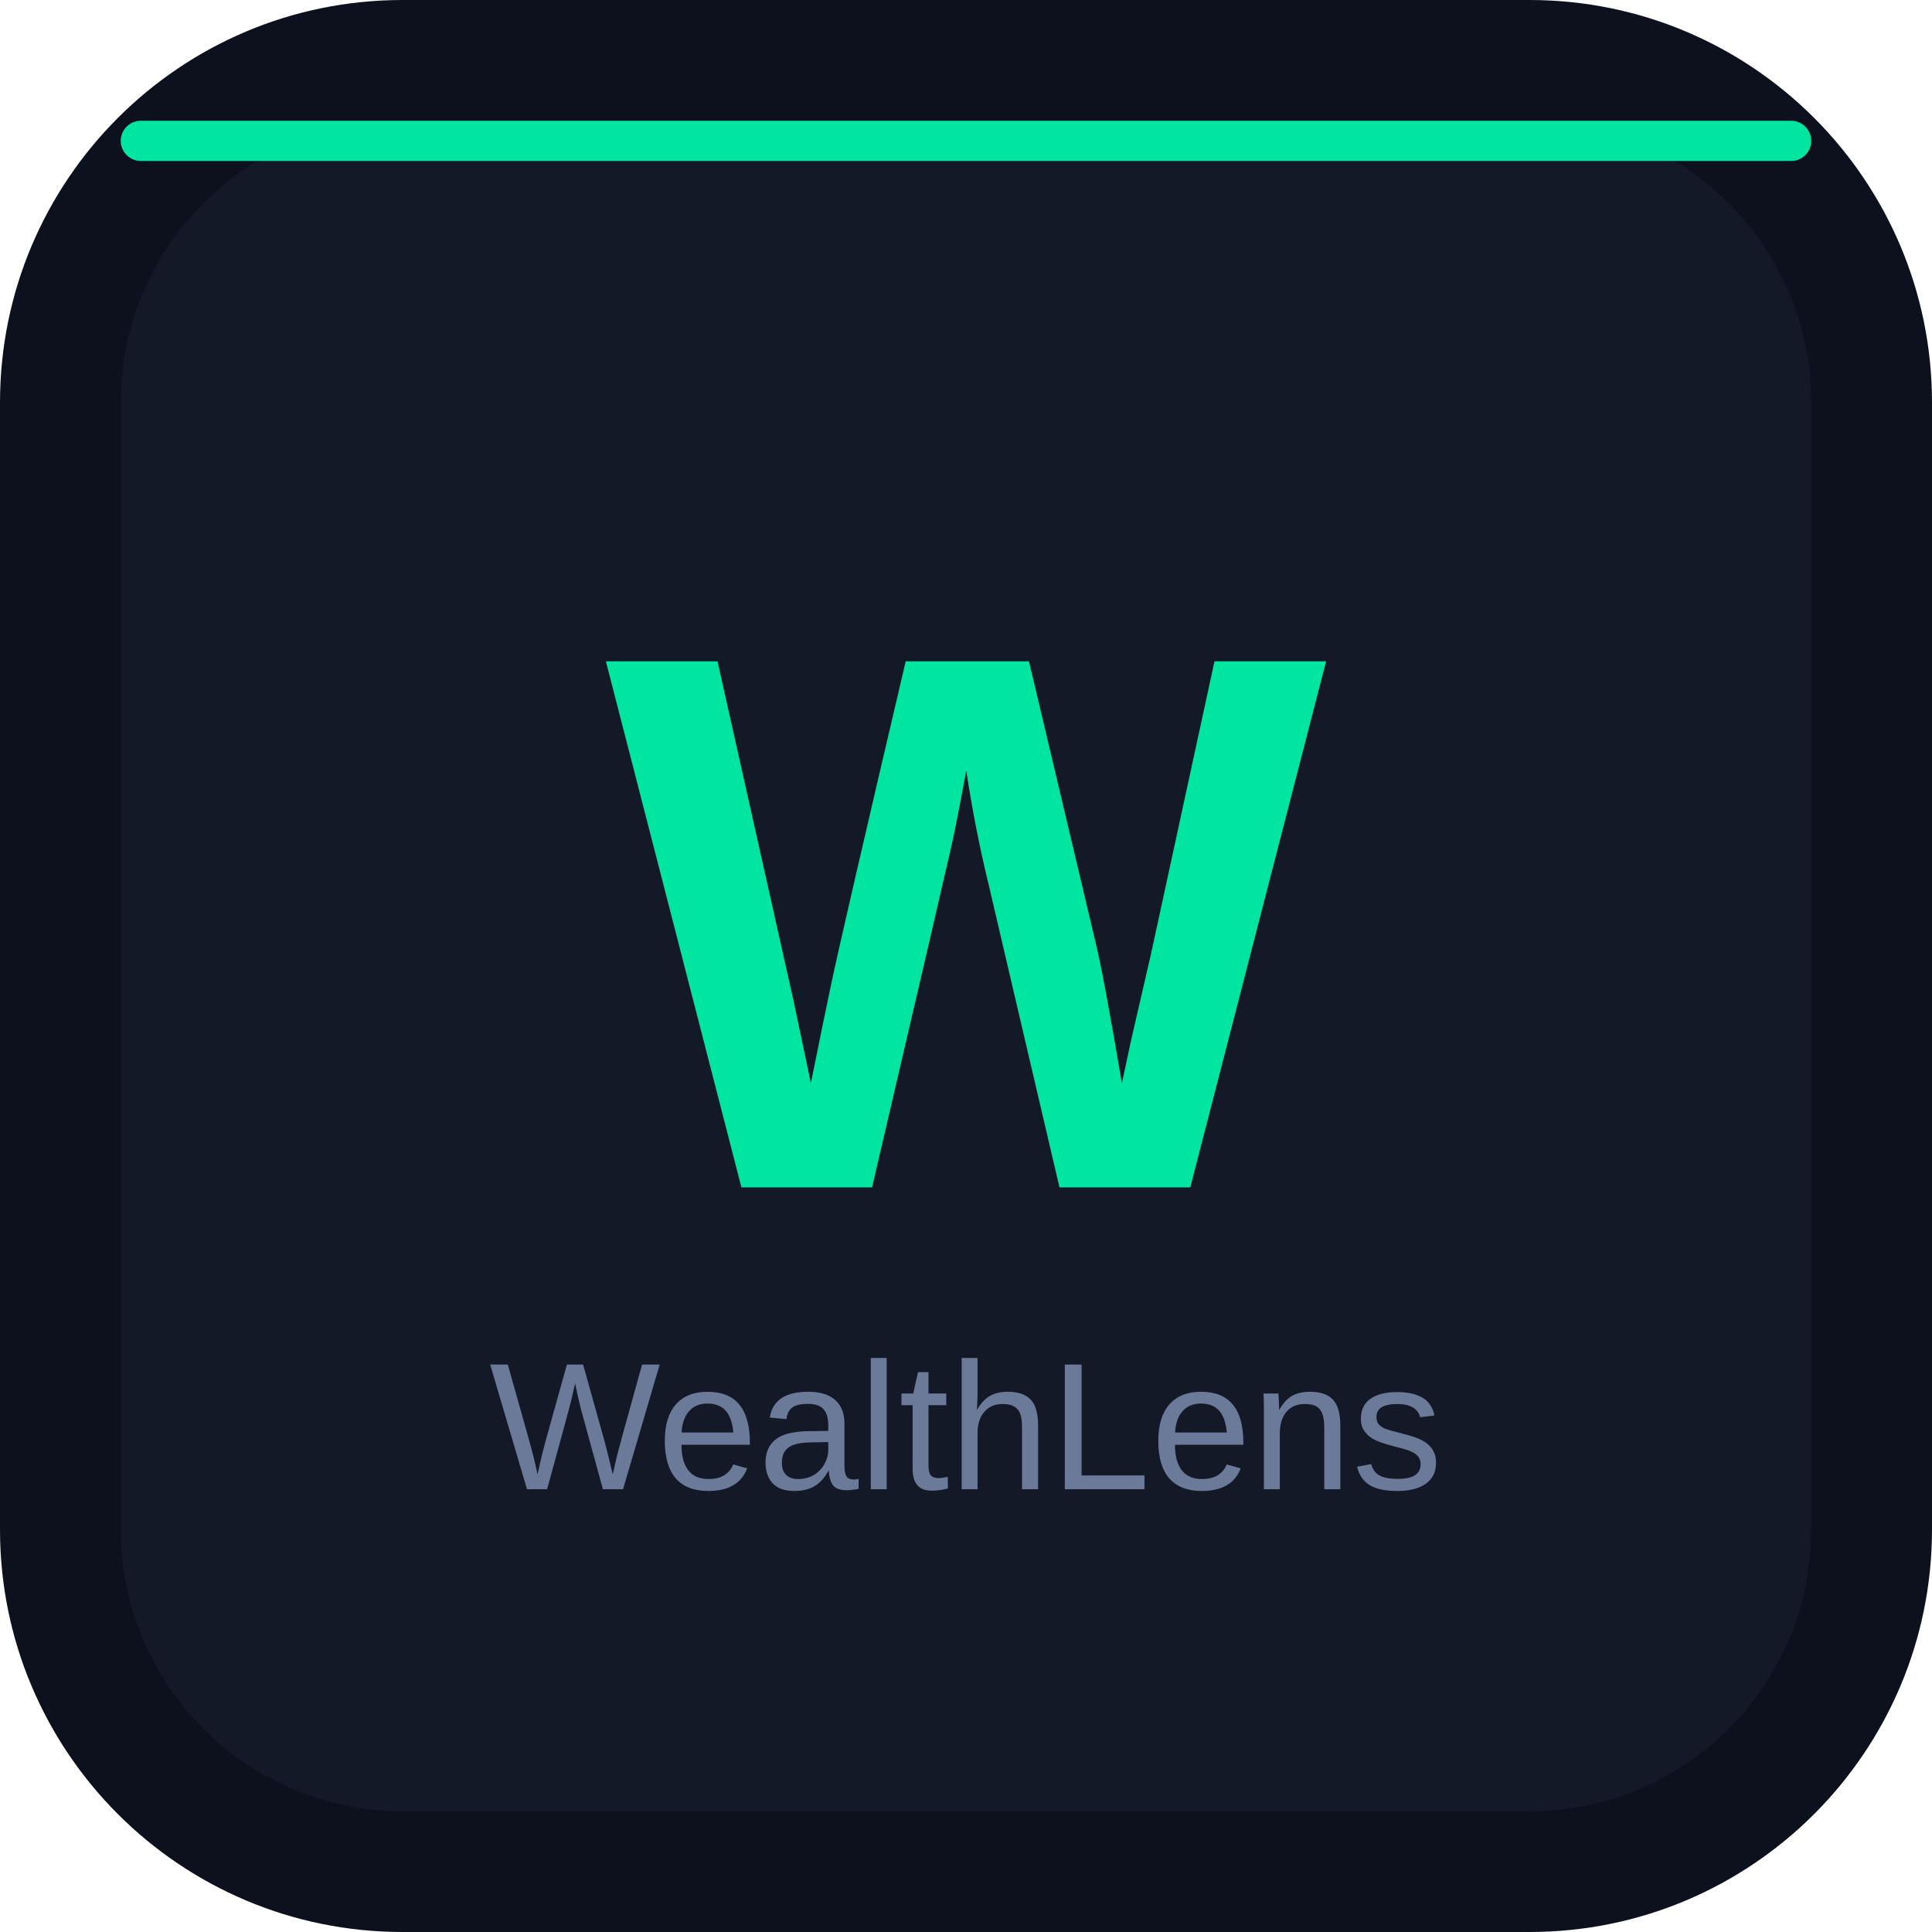
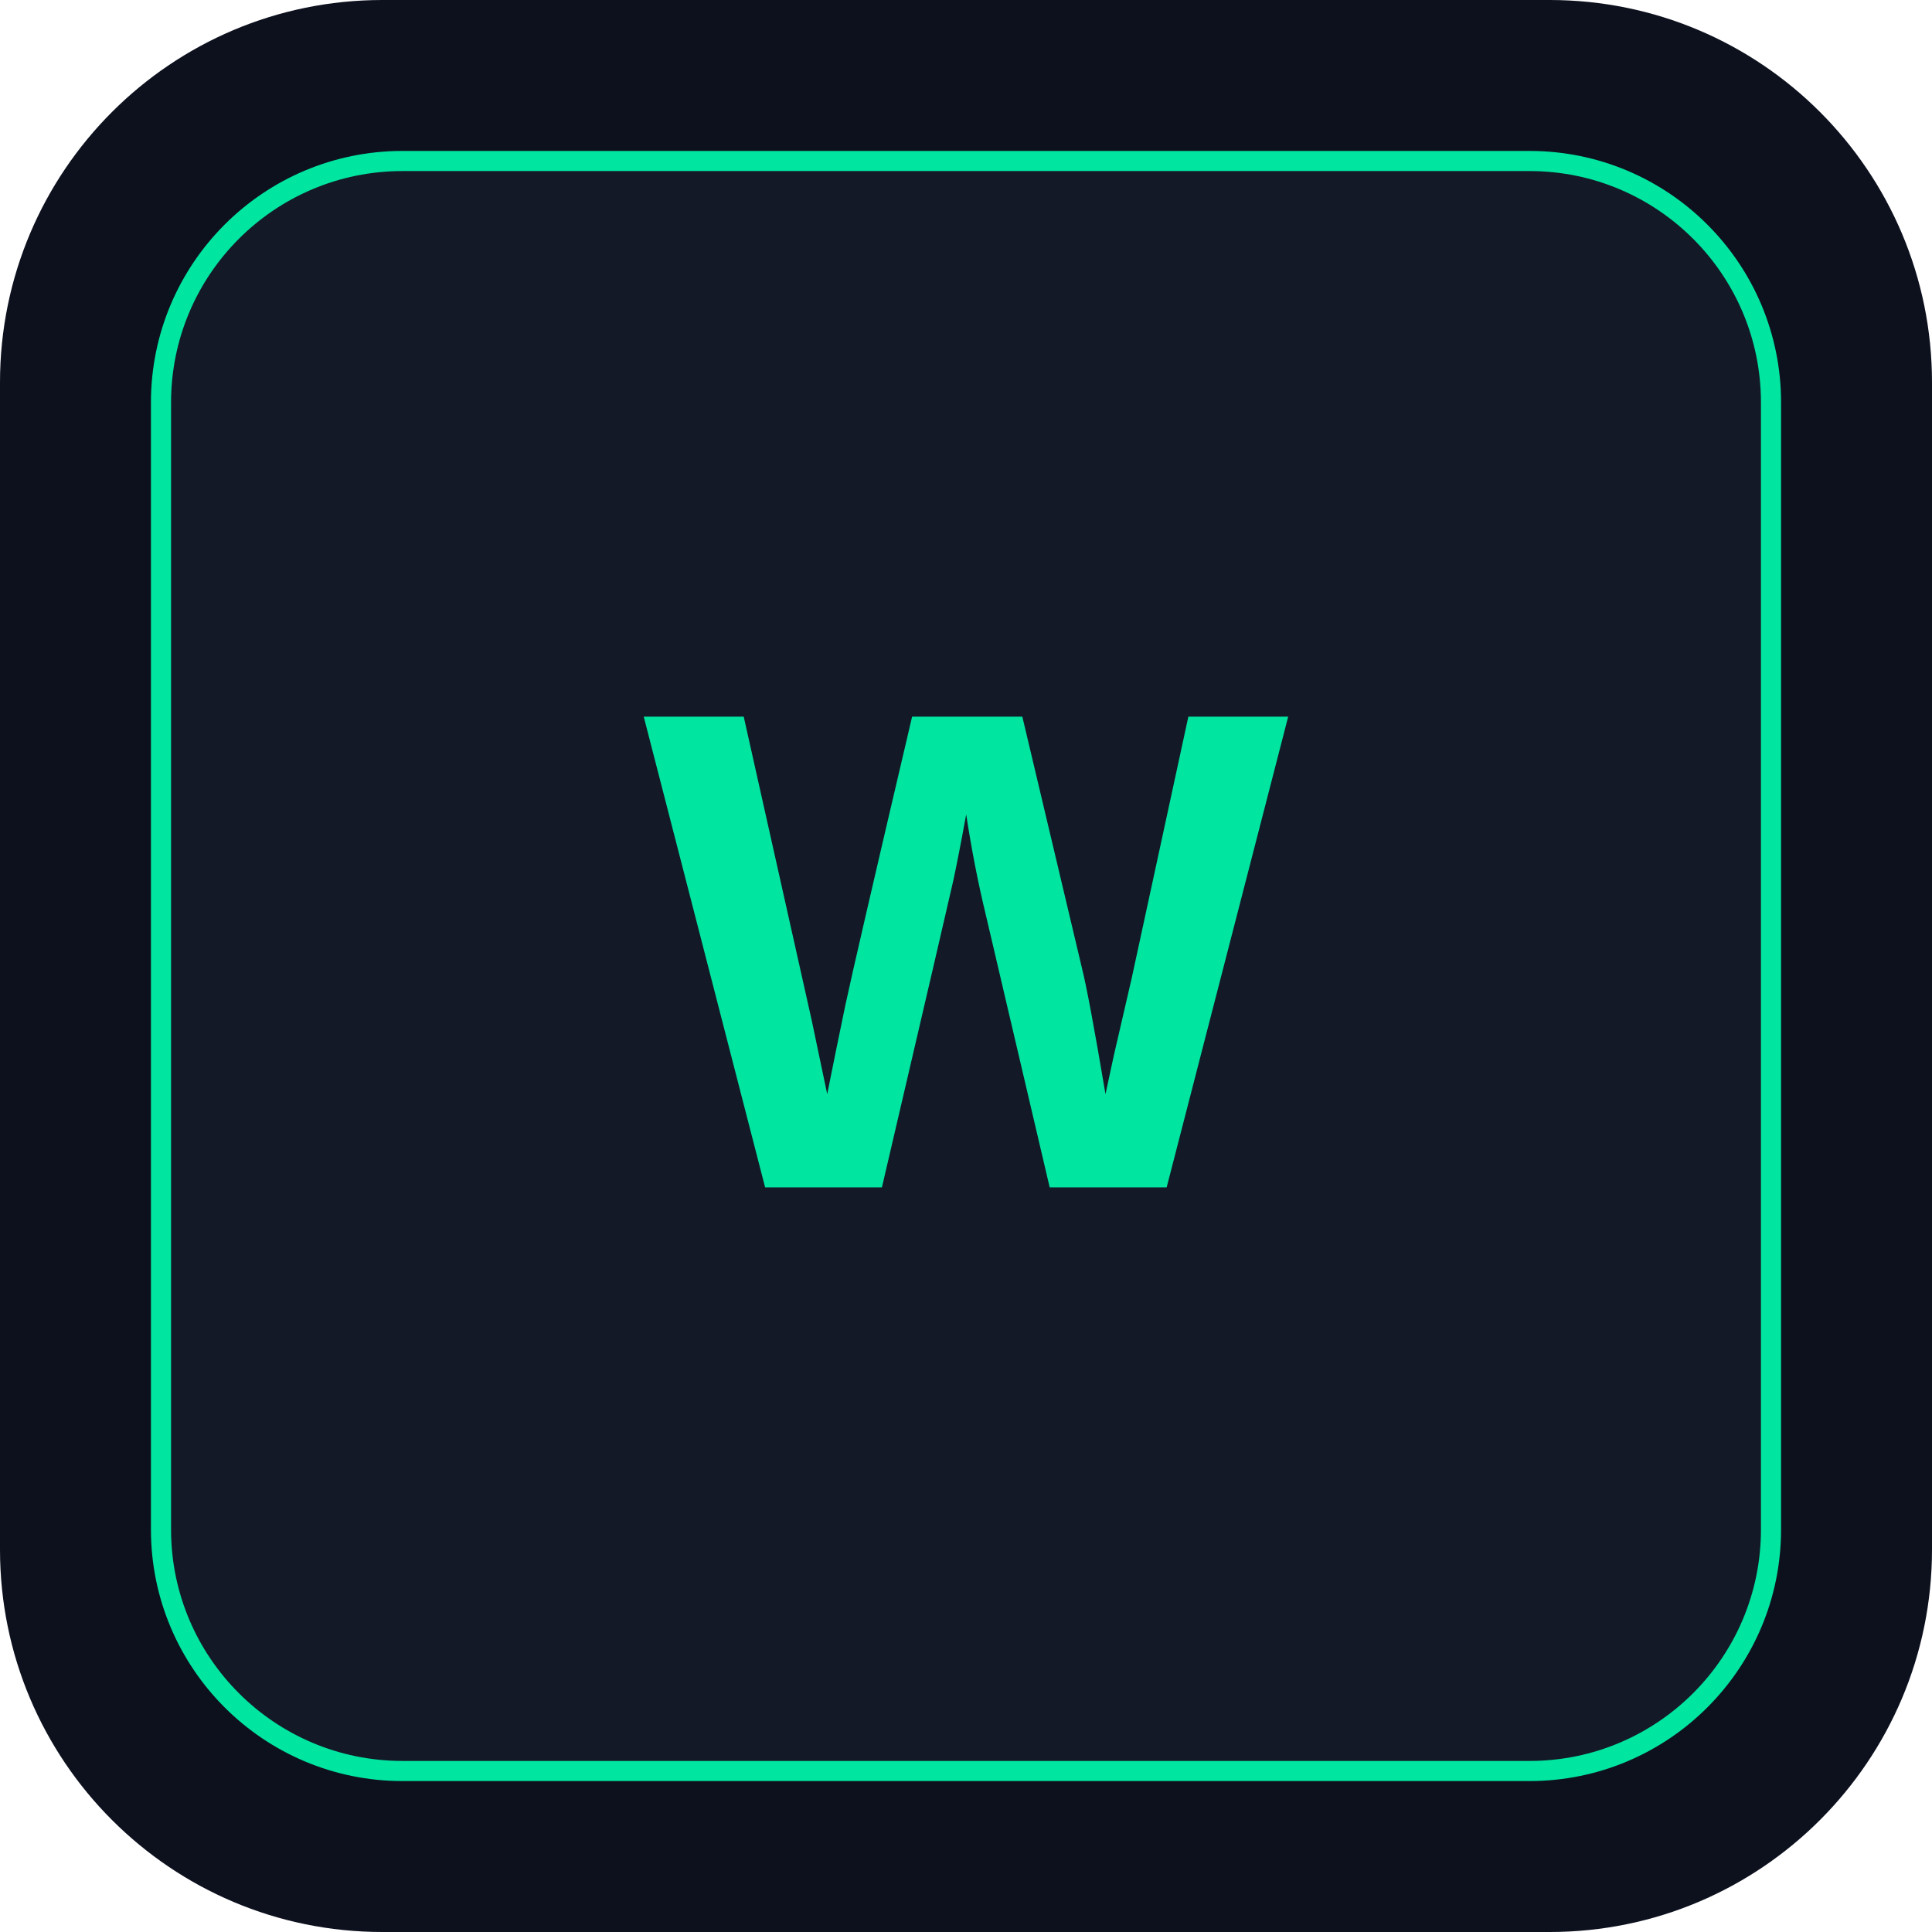
- <svg xmlns="http://www.w3.org/2000/svg" viewBox="0 0 192 192">
-   <rect width="192" height="192" rx="40" fill="#0d111e" />
-   <rect x="12" y="12" width="168" height="168" rx="28" fill="#131927" />
-   <rect x="12" y="12" width="168" height="4" rx="2" fill="#00e5a0" />
-   <text x="96" y="118" font-family="Arial Black,Arial" font-weight="900" font-size="76" fill="#00e5a0" text-anchor="middle">W</text>
-   <text x="96" y="148" font-family="Arial" font-weight="400" font-size="18" fill="#6b7a99" text-anchor="middle">WealthLens</text>
+ <svg xmlns="http://www.w3.org/2000/svg" width="192" height="192" viewBox="0 0 192 192">
+   <rect width="192" height="192" rx="38" fill="#0d111e" />
+   <rect x="16" y="16" width="160" height="160" rx="24" fill="#131927" stroke="#00e5a0" stroke-width="2" />
+   <text x="96" y="118" font-family="Arial, sans-serif" font-weight="900" font-size="68" fill="#00e5a0" text-anchor="middle">W</text>
</svg>
